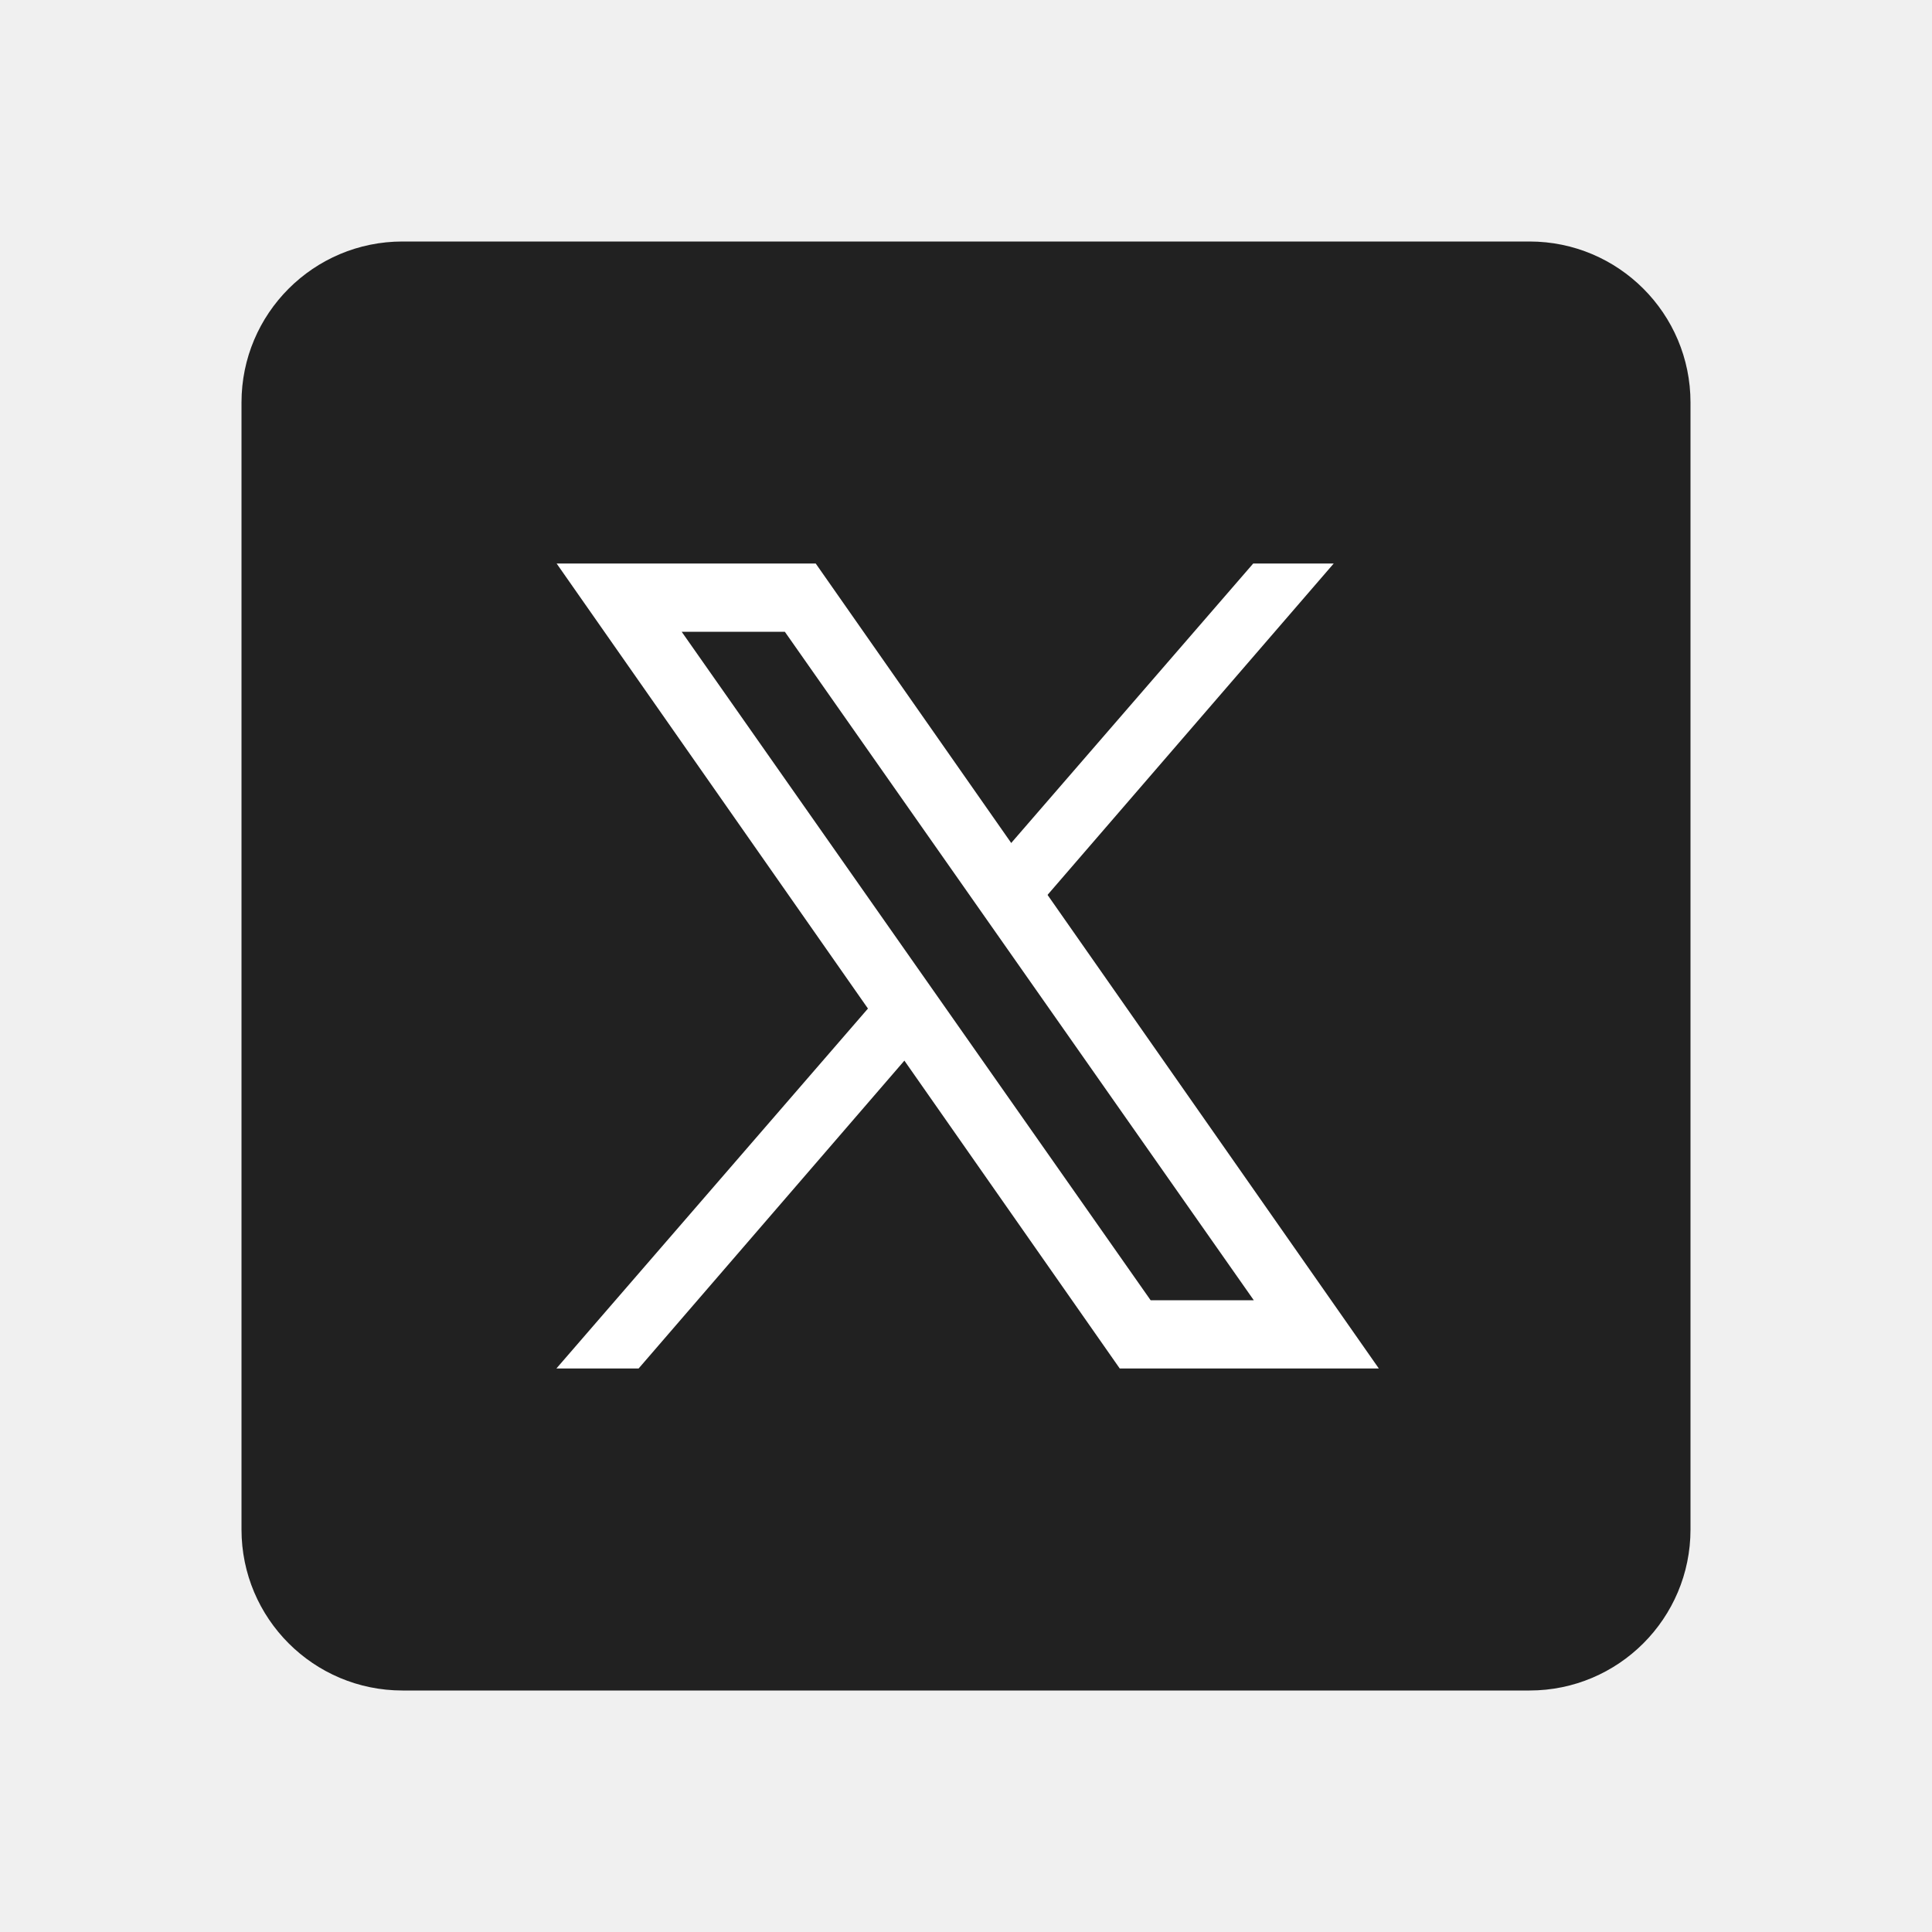
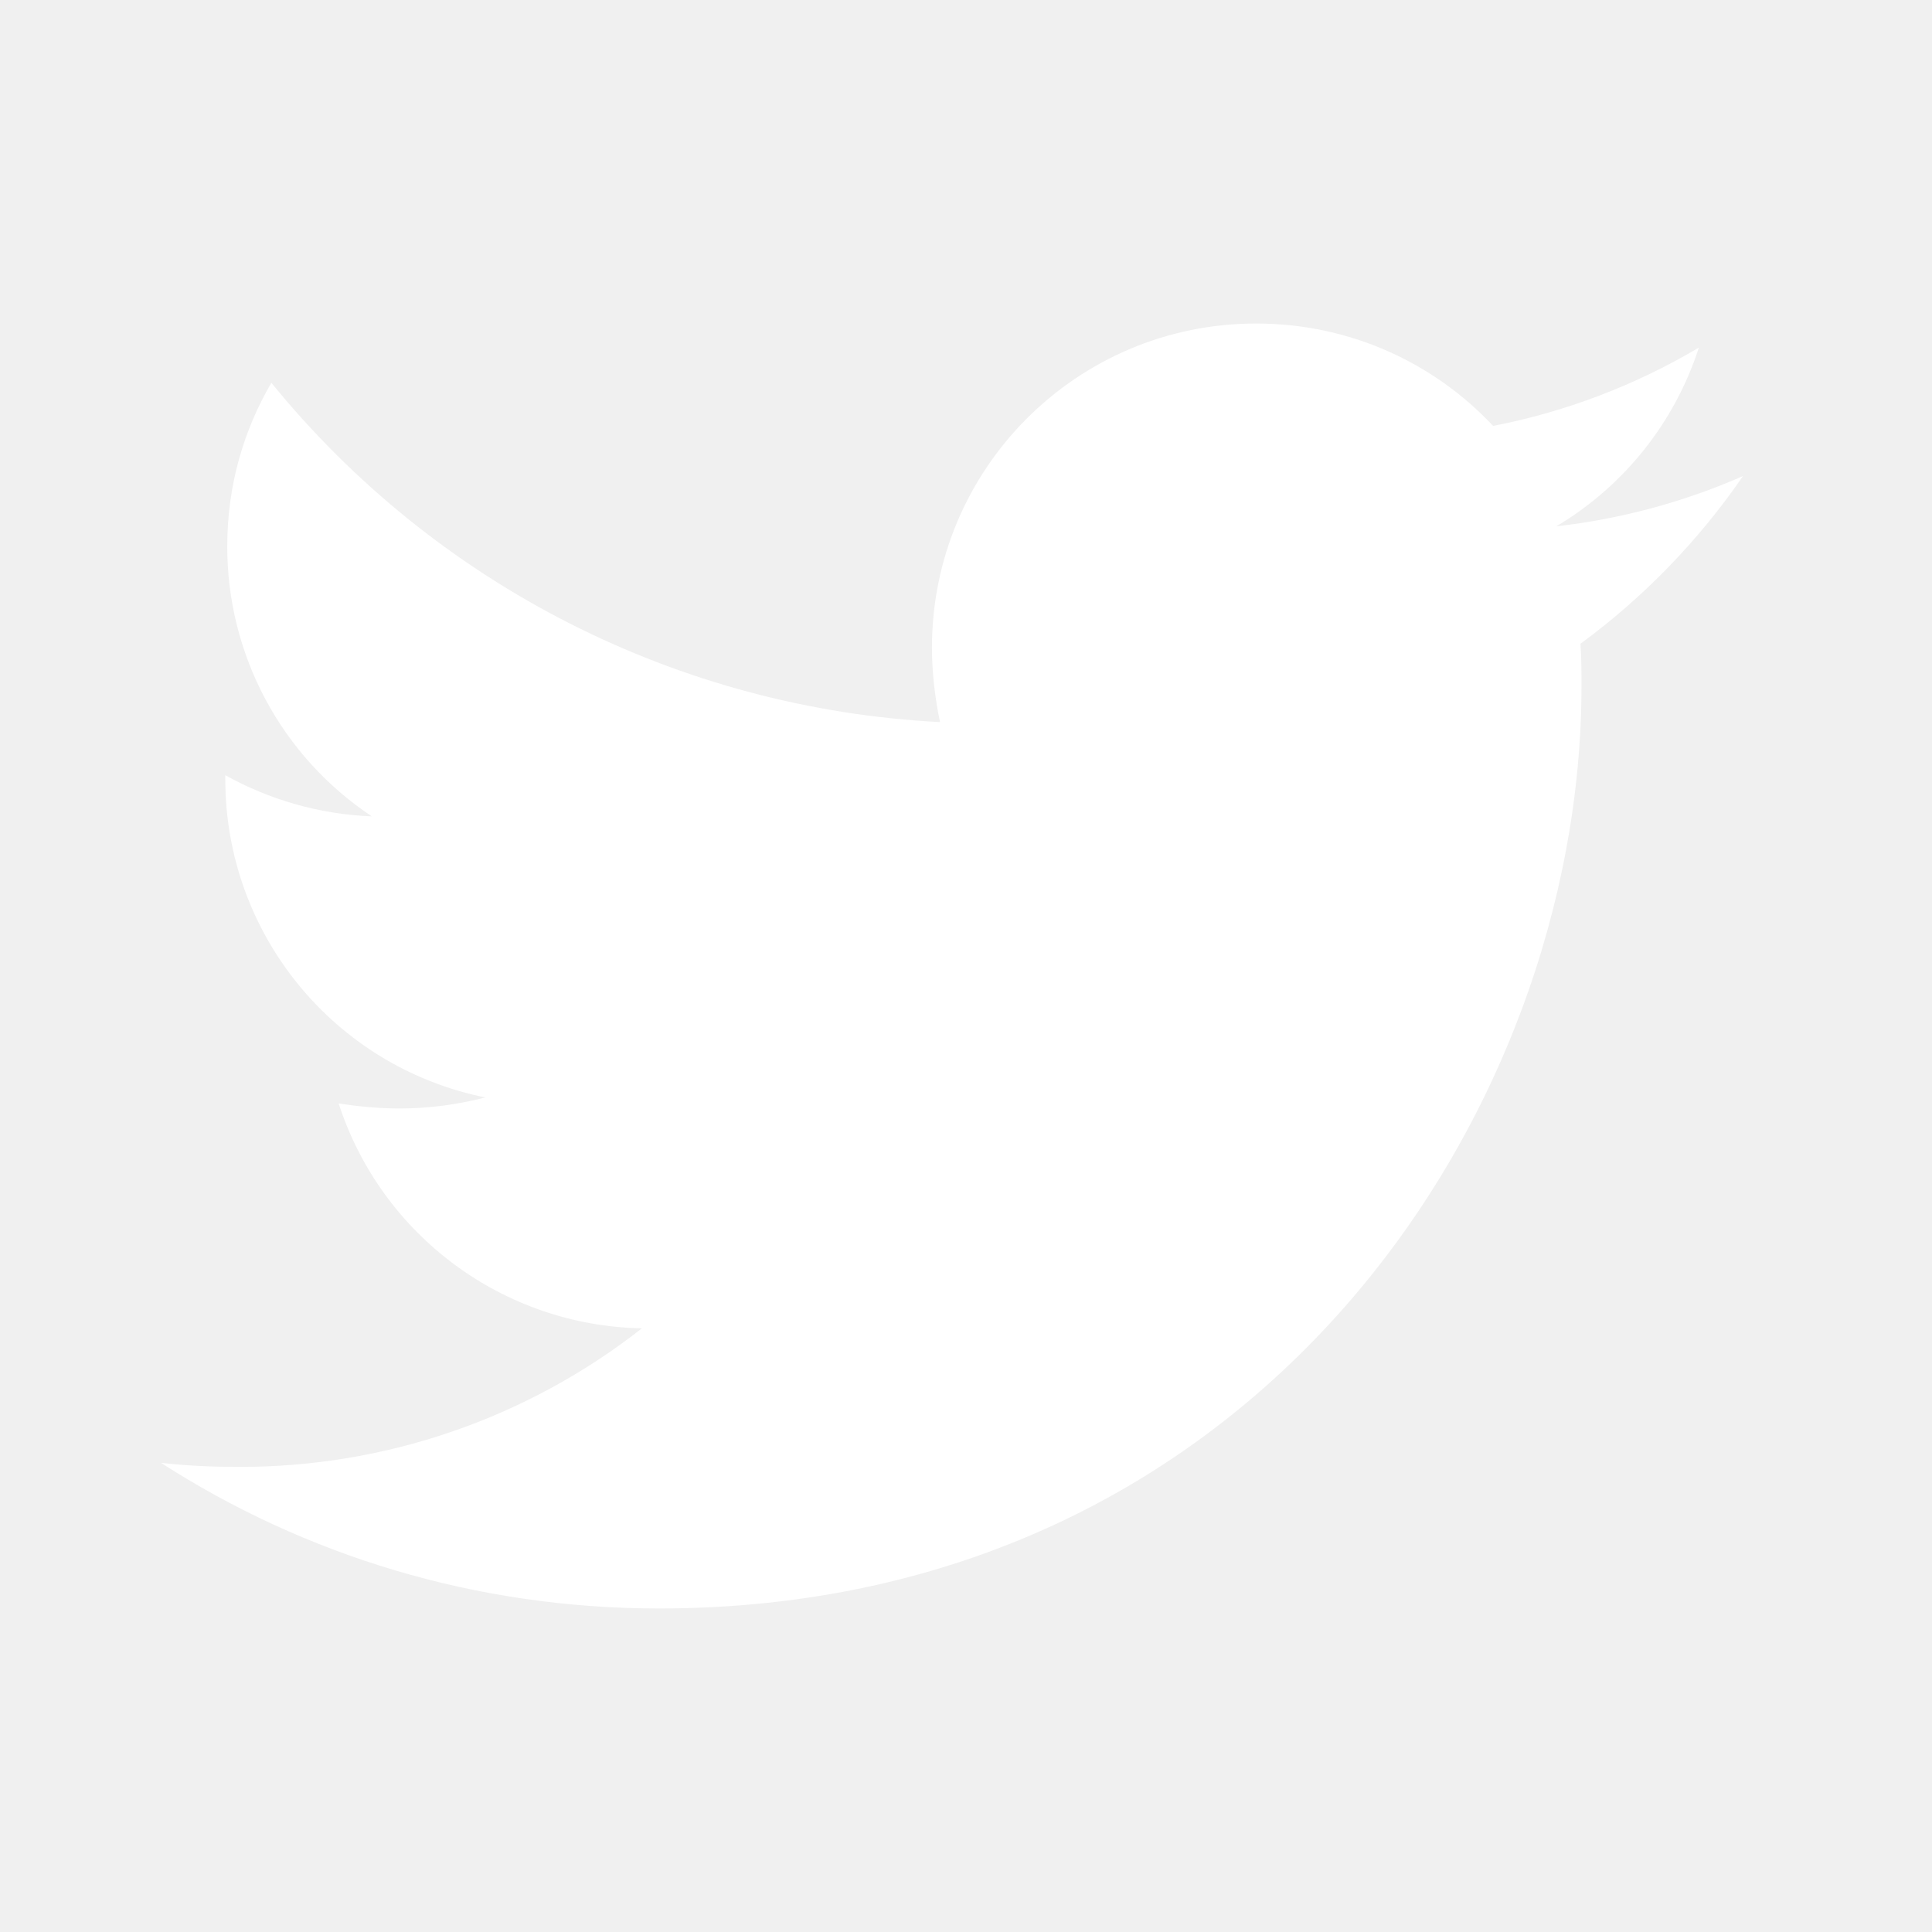
- <svg xmlns="http://www.w3.org/2000/svg" x="0px" y="0px" width="100" height="100" viewBox="0 0 48 48">
-   <path fill="#212121" fill-rule="evenodd" d="M38,42H10c-2.209,0-4-1.791-4-4V10c0-2.209,1.791-4,4-4h28 c2.209,0,4,1.791,4,4v28C42,40.209,40.209,42,38,42z" clip-rule="evenodd" />
-   <path fill="#fff" d="M34.257,34h-6.437L13.829,14h6.437L34.257,34z M28.587,32.304h2.563L19.499,15.696h-2.563 L28.587,32.304z" />
-   <polygon fill="#fff" points="15.866,34 23.069,25.656 22.127,24.407 13.823,34" />
-   <polygon fill="#fff" points="24.45,21.721 25.355,23.01 33.136,14 31.136,14" />
+ <svg xmlns="http://www.w3.org/2000/svg" width="24" height="24" viewBox="0 0 24 24">
+   <path fill="#FFFFFFFF" d="M19.633 7.997c.013.175.013.349.013.523c0 5.325-4.053 11.461-11.46 11.461c-2.282 0-4.402-.661-6.186-1.809c.324.037.636.05.973.05a8.07 8.07 0 0 0 5.001-1.721a4.04 4.04 0 0 1-3.767-2.793c.249.037.499.062.761.062c.361 0 .724-.05 1.061-.137a4.03 4.03 0 0 1-3.23-3.953v-.05c.537.299 1.16.486 1.82.511a4.02 4.02 0 0 1-1.796-3.354c0-.748.199-1.434.548-2.032a11.46 11.46 0 0 0 8.306 4.215c-.062-.3-.1-.611-.1-.923a4.026 4.026 0 0 1 4.028-4.028c1.16 0 2.207.486 2.943 1.272a8 8 0 0 0 2.556-.973a4.02 4.02 0 0 1-1.771 2.22a8 8 0 0 0 2.319-.624a8.7 8.7 0 0 1-2.019 2.083" />
</svg>
